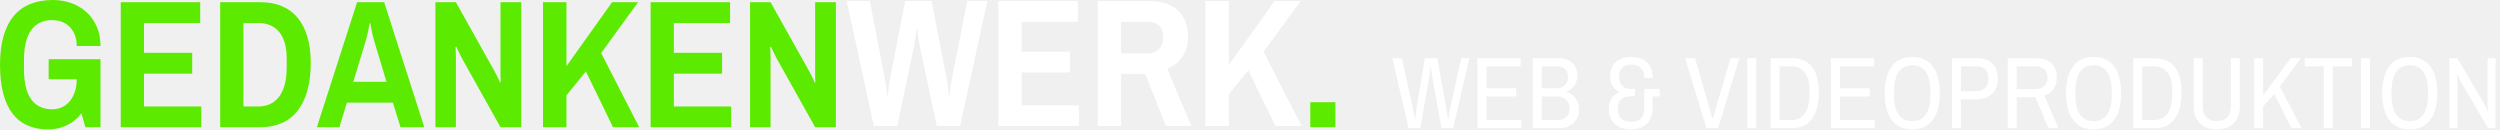
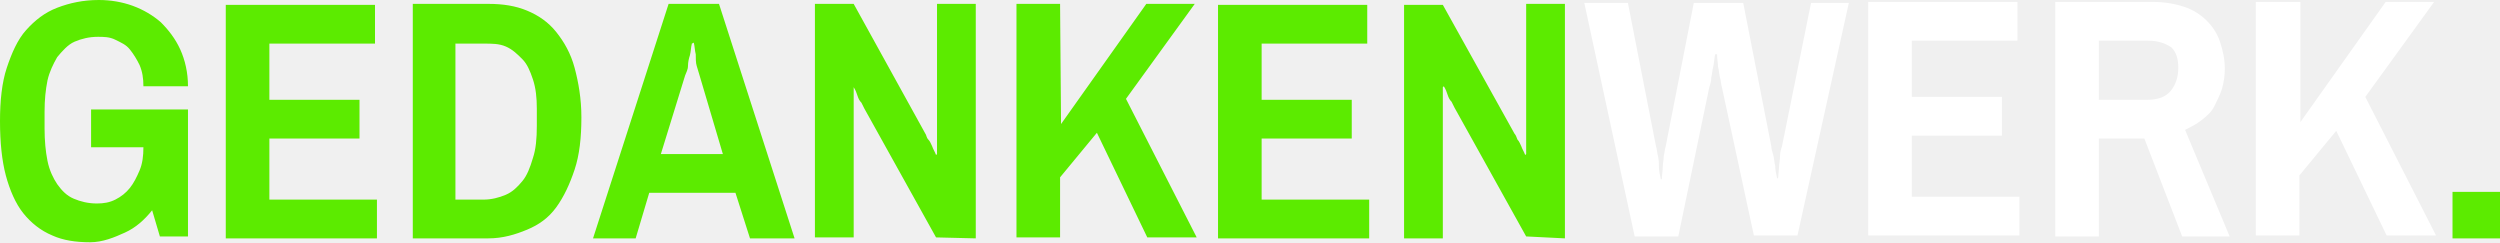
- <svg xmlns="http://www.w3.org/2000/svg" height="25" viewBox="0 0 483 25" width="483">
-   <g fill="none" fill-rule="evenodd">
-     <path d="m280.737 24.769h-2.243l-1.656-9.176c-.039-.225-.08-.489-.125-.794-.045-.305-.087-.602-.125-.891-.045-.334-.09-.674-.135-1.021h-.077c-.039.347-.08.687-.125 1.021-.039.289-.08.586-.125.891-.045.305-.087.57-.125.794l-1.608 9.176h-2.253l-3.139-13.528h1.829l2.08 9.349c.045.199.09.436.135.713.045.276.09.539.135.79.045.295.093.597.144.905h.077c.026-.244.055-.497.087-.761.032-.225.067-.48.106-.765.039-.286.083-.579.135-.881l1.569-9.349h2.398l1.685 9.349c.045.244.09.506.135.785s.083.541.116.785c.039.282.074.562.106.838h.077l.135-.867c.039-.244.082-.506.13-.785.048-.279.098-.531.149-.756l2.07-9.349h1.579zm4.708 0v-13.528h8.348v1.579h-6.605v4.237h5.739v1.579h-5.739v4.554h6.721v1.579zm10.688-13.528h5.132c.501 0 .964.079 1.391.236.427.157.794.38 1.102.669.308.289.55.637.727 1.045.177.408.265.862.265 1.362 0 .392-.053.754-.159 1.088-.106.334-.252.634-.438.9s-.406.496-.66.688c-.254.193-.525.34-.814.443v.077c.334.103.647.258.939.467.292.209.546.459.761.751s.384.626.506 1.001.183.778.183 1.208c0 .571-.101 1.078-.303 1.521-.202.443-.477.818-.823 1.127-.347.308-.749.542-1.208.703-.459.16-.948.241-1.468.241h-5.132zm1.733 7.395v4.554h3.158c.321 0 .618-.048.891-.144s.507-.239.703-.428c.196-.189.35-.424.462-.703.112-.279.169-.602.169-.968 0-.308-.055-.602-.164-.881s-.265-.525-.467-.737c-.202-.212-.448-.38-.737-.506-.289-.125-.613-.188-.972-.188zm0-5.816v4.237h2.879c.334 0 .635-.058.905-.173.27-.116.501-.27.693-.462.193-.193.34-.417.443-.674s.154-.53.154-.818c0-.706-.189-1.234-.568-1.584s-.879-.525-1.502-.525zm17.322-1.82c.597 0 1.147.088 1.651.265.504.177.936.427 1.295.751.359.324.64.714.843 1.17.202.456.303.966.303 1.531v.347h-1.618v-.173c0-.417-.063-.778-.188-1.083-.125-.305-.298-.555-.52-.751s-.485-.34-.79-.433c-.305-.093-.637-.14-.997-.14-.321 0-.626.043-.915.13-.289.087-.541.223-.756.409-.215.186-.385.427-.51.722-.125.295-.188.652-.188 1.069 0 .398.056.746.169 1.045s.263.546.453.741c.189.196.408.342.655.438.247.096.509.144.785.144h1.011v1.435h-.972c-.302 0-.592.035-.871.106s-.528.197-.746.38c-.218.183-.393.428-.525.737-.132.308-.197.703-.197 1.184 0 .443.063.823.188 1.141.125.318.3.578.525.78s.497.35.818.443.674.14 1.059.14c1.675 0 2.513-.841 2.513-2.523v-3.823h2.994v1.454h-1.377v2.301c0 .616-.091 1.175-.274 1.675-.183.501-.453.928-.809 1.281-.356.353-.801.626-1.334.818s-1.149.289-1.849.289c-.616 0-1.181-.088-1.695-.265-.514-.177-.955-.43-1.324-.761-.369-.331-.658-.735-.867-1.213s-.313-1.019-.313-1.622c0-.449.051-.854.154-1.213.103-.359.242-.677.419-.953.177-.276.387-.509.631-.698s.51-.339.799-.448v-.077c-.25-.141-.483-.305-.698-.491-.215-.186-.401-.401-.558-.645-.157-.244-.279-.522-.366-.833-.087-.311-.13-.666-.13-1.064 0-.603.098-1.136.294-1.598.196-.462.475-.851.838-1.165.363-.315.798-.552 1.305-.713.507-.16 1.069-.241 1.685-.241zm16.735 13.769h-2.234l-4.121-13.528h1.916l3.351 11.622h.077l3.447-11.622h1.685zm7.385 0h-1.733v-13.528h1.733zm2.763 0v-13.528h4.208c.796 0 1.51.138 2.142.414.632.276 1.17.688 1.613 1.237.443.549.782 1.232 1.016 2.051.234.818.351 1.773.351 2.865 0 1.155-.117 2.168-.351 3.038-.234.87-.573 1.595-1.016 2.176s-.981 1.017-1.613 1.309c-.632.292-1.346.438-2.142.438zm1.743-11.949v10.37h2.301c.533 0 1.013-.101 1.439-.303.427-.202.791-.505 1.093-.91.302-.404.534-.913.698-1.526s.246-1.33.246-2.152v-.982c0-.751-.082-1.409-.246-1.974-.164-.565-.396-1.033-.698-1.406-.302-.372-.666-.652-1.093-.838-.427-.186-.907-.279-1.439-.279zm9.927 11.949v-13.528h8.348v1.579h-6.605v4.237h5.739v1.579h-5.739v4.554h6.721v1.579zm15.695-13.769c.828 0 1.573.144 2.234.433.661.289 1.22.725 1.675 1.309.456.584.806 1.313 1.05 2.186s.366 1.897.366 3.072-.122 2.2-.366 3.076c-.244.876-.594 1.605-1.05 2.186-.456.581-1.014 1.016-1.675 1.305-.661.289-1.406.433-2.234.433-.828 0-1.571-.144-2.229-.433-.658-.289-1.215-.724-1.671-1.305-.456-.581-.806-1.309-1.05-2.186-.244-.876-.366-1.902-.366-3.076s.122-2.199.366-3.072.594-1.602 1.05-2.186c.456-.584 1.013-1.021 1.671-1.309.658-.289 1.401-.433 2.229-.433zm0 1.598c-.539 0-1.025.101-1.459.303-.433.202-.802.509-1.107.92-.305.411-.538.923-.698 1.536-.16.613-.241 1.33-.241 2.152v.992c0 .822.08 1.541.241 2.157.16.616.393 1.128.698 1.536.305.408.674.713 1.107.915s.92.303 1.459.303c.546 0 1.035-.101 1.468-.303.433-.202.801-.507 1.102-.915.302-.408.534-.92.698-1.536.164-.616.246-1.335.246-2.157v-.992c0-.822-.082-1.539-.246-2.152-.164-.613-.396-1.125-.698-1.536-.302-.411-.669-.717-1.102-.92-.433-.202-.923-.303-1.468-.303zm9.417 6.586v5.585h-1.743v-13.528h4.834c.668 0 1.253.096 1.757.289s.926.462 1.266.809c.34.347.595.762.765 1.247s.255 1.019.255 1.603c0 .597-.093 1.139-.279 1.627-.186.488-.454.908-.804 1.261-.35.353-.775.626-1.276.818-.501.193-1.062.289-1.685.289zm0-6.365v4.795h3.033c.347 0 .66-.058.939-.173s.52-.279.722-.491c.202-.212.358-.467.467-.765s.164-.631.164-.997c0-.738-.196-1.318-.587-1.738-.392-.42-.96-.631-1.704-.631zm18.525 2.166c0 .841-.21 1.568-.631 2.181-.42.613-1.009 1.051-1.767 1.314l2.715 6.287h-1.926l-2.513-5.979h-3.62v5.979h-1.743v-13.528h5.45c.661 0 1.244.091 1.748.274s.926.438 1.266.765.595.721.765 1.18c.17.459.255.968.255 1.526zm-7.741-2.166v4.4h3.64c.347 0 .661-.053.944-.159.282-.106.523-.257.722-.453.199-.196.353-.432.462-.708.109-.276.164-.581.164-.915 0-.674-.196-1.204-.587-1.589-.392-.385-.96-.578-1.704-.578zm14.838-1.82c.828 0 1.573.144 2.234.433.661.289 1.22.725 1.675 1.309.456.584.806 1.313 1.05 2.186.244.873.366 1.897.366 3.072s-.122 2.2-.366 3.076c-.244.876-.594 1.605-1.05 2.186-.456.581-1.014 1.016-1.675 1.305-.661.289-1.406.433-2.234.433s-1.571-.144-2.229-.433c-.658-.289-1.215-.724-1.671-1.305-.456-.581-.806-1.309-1.05-2.186-.244-.876-.366-1.902-.366-3.076s.122-2.199.366-3.072.594-1.602 1.05-2.186c.456-.584 1.013-1.021 1.671-1.309.658-.289 1.401-.433 2.229-.433zm0 1.598c-.539 0-1.025.101-1.459.303-.433.202-.802.509-1.107.92-.305.411-.538.923-.698 1.536-.16.613-.241 1.33-.241 2.152v.992c0 .822.08 1.541.241 2.157.16.616.393 1.128.698 1.536.305.408.674.713 1.107.915.433.202.92.303 1.459.303.546 0 1.035-.101 1.468-.303s.801-.507 1.102-.915c.302-.408.534-.92.698-1.536.164-.616.246-1.335.246-2.157v-.992c0-.822-.082-1.539-.246-2.152-.164-.613-.396-1.125-.698-1.536-.302-.411-.669-.717-1.102-.92-.433-.202-.923-.303-1.468-.303zm7.674 12.171v-13.528h4.208c.796 0 1.51.138 2.142.414.632.276 1.17.688 1.613 1.237.443.549.782 1.232 1.016 2.051.234.818.351 1.773.351 2.865 0 1.155-.117 2.168-.351 3.038-.234.87-.573 1.595-1.016 2.176-.443.581-.981 1.017-1.613 1.309-.632.292-1.346.438-2.142.438zm1.743-11.949v10.37h2.301c.533 0 1.013-.101 1.439-.303.427-.202.791-.505 1.093-.91.302-.404.534-.913.698-1.526s.246-1.33.246-2.152v-.982c0-.751-.082-1.409-.246-1.974-.164-.565-.396-1.033-.698-1.406-.302-.372-.666-.652-1.093-.838-.427-.186-.907-.279-1.439-.279zm18.843 7.549c0 .764-.101 1.433-.303 2.008s-.496 1.058-.881 1.449c-.385.392-.854.685-1.406.881-.552.196-1.175.294-1.868.294-.693 0-1.316-.098-1.868-.294-.552-.196-1.021-.489-1.406-.881s-.679-.875-.881-1.449-.303-1.244-.303-2.008v-9.128h1.733v9.234c0 .956.242 1.685.727 2.186.485.501 1.151.751 1.998.751s1.513-.25 1.998-.751c.485-.501.727-1.229.727-2.186v-9.234h1.733zm4.497-1.974 5.363-7.154h1.926l-4.063 5.459 4.208 8.069h-1.974l-3.293-6.605-2.166 2.407v4.198h-1.743v-13.528h1.743zm8.04-7.154h9.109v1.579h-3.688v11.949h-1.733v-11.949h-3.688zm12.613 13.528h-1.733v-13.528h1.733zm7.674-13.769c.828 0 1.573.144 2.234.433.661.289 1.22.725 1.675 1.309.456.584.806 1.313 1.05 2.186s.366 1.897.366 3.072-.122 2.2-.366 3.076c-.244.876-.594 1.605-1.05 2.186-.456.581-1.014 1.016-1.675 1.305-.661.289-1.406.433-2.234.433-.828 0-1.571-.144-2.229-.433-.658-.289-1.215-.724-1.671-1.305-.456-.581-.806-1.309-1.05-2.186-.244-.876-.366-1.902-.366-3.076s.122-2.199.366-3.072c.244-.873.594-1.602 1.05-2.186.456-.584 1.013-1.021 1.671-1.309.658-.289 1.401-.433 2.229-.433zm0 1.598c-.539 0-1.025.101-1.459.303-.433.202-.802.509-1.107.92-.305.411-.538.923-.698 1.536-.16.613-.241 1.33-.241 2.152v.992c0 .822.08 1.541.241 2.157.16.616.393 1.128.698 1.536.305.408.674.713 1.107.915s.92.303 1.459.303c.546 0 1.035-.101 1.468-.303.433-.202.801-.507 1.102-.915.302-.408.534-.92.698-1.536.164-.616.246-1.335.246-2.157v-.992c0-.822-.082-1.539-.246-2.152-.164-.613-.396-1.125-.698-1.536-.302-.411-.669-.717-1.102-.92-.433-.202-.923-.303-1.468-.303zm16.59 12.171h-1.444l-5.055-8.618c-.09-.148-.185-.323-.284-.525-.099-.202-.194-.4-.284-.592-.103-.218-.205-.449-.308-.693l-.058.019c.013.238.026.465.039.684.013.186.022.382.029.587.006.205.01.379.01.52v8.618h-1.56v-13.528h1.502l5.036 8.492c.071.128.152.297.246.506s.185.409.274.602c.096.231.196.469.298.713l.058-.019c-.013-.257-.022-.501-.029-.732-.013-.199-.021-.4-.024-.602-.003-.202-.005-.358-.005-.467v-8.492h1.56z" fill="#fff" />
-     <path d="m237.416.2v12.354l8.817-12.354h5.026l-7.136 9.811 7.342 14.33h-5.06l-5.232-10.773-3.757 4.622v6.151h-4.528v-24.141zm-16.158 14.072h-4.666v10.069h-4.494v-24.141h10.086c1.212 0 2.279.172 3.199.515s1.69.822 2.307 1.435c.618.613 1.084 1.34 1.398 2.182s.472 1.761.472 2.758c0 .733-.094 1.42-.283 2.062-.189.641-.457 1.226-.806 1.753s-.772.994-1.269 1.4c-.497.407-1.061.736-1.69.988l4.648 11.048h-4.889zm.463-10.052h-5.129v6.082h4.957c1.098 0 1.898-.284 2.401-.851.503-.567.755-1.355.755-2.363 0-.882-.237-1.581-.712-2.096-.475-.515-1.232-.773-2.273-.773zm-13.277 20.12h-15.558v-24.141h15.352v4.021h-10.858v5.756h9.314v4.021h-9.314v6.34h11.064zm-22.934 0h-4.528l-3.276-15.378c-.069-.309-.132-.659-.189-1.048-.057-.389-.109-.762-.154-1.117-.046-.412-.091-.83-.137-1.254h-.154c-.069.458-.126.899-.172 1.323-.057.367-.109.745-.154 1.134-.046.389-.097.71-.154.962l-3.242 15.378h-4.528l-5.232-24.141h4.46l2.882 14.845c.057.263.111.59.163.979.051.389.1.762.146 1.117.046.424.097.853.154 1.289h.137c.046-.447.091-.882.137-1.306.046-.367.094-.739.146-1.117.051-.378.106-.699.163-.962l2.916-14.845h5.094l2.882 14.845c.046.241.097.553.154.936s.109.759.154 1.125c.046.424.097.865.154 1.323h.137l.137-1.237c.046-.344.094-.713.146-1.108.051-.395.111-.742.18-1.04l2.95-14.845h3.859z" fill="#fff" />
-     <path d="m10.223 0c1.212 0 2.373.192 3.482.576 1.109.384 2.087.951 2.933 1.701.846.75 1.521 1.678 2.024 2.784.503 1.105.755 2.38.755 3.823h-4.597c0-.825-.126-1.546-.377-2.165-.252-.619-.592-1.14-1.021-1.564-.429-.424-.932-.742-1.509-.954-.577-.212-1.192-.318-1.844-.318-.938 0-1.75.178-2.436.533-.686.355-1.252.865-1.698 1.529-.446.664-.775 1.475-.986 2.431-.212.956-.317 2.036-.317 3.239v1.77c0 1.226.109 2.32.326 3.282.217.962.552 1.773 1.003 2.431.452.659 1.021 1.16 1.707 1.503.686.344 1.498.515 2.436.515.686 0 1.318-.137 1.895-.412.577-.275 1.075-.664 1.492-1.168.417-.504.743-1.114.978-1.83.234-.716.352-1.515.352-2.397h-5.42v-3.866h10.017v13.127h-2.916l-.772-2.68c-.778 1.031-1.724 1.807-2.839 2.328-1.115.521-2.313.782-3.594.782-1.475 0-2.79-.249-3.945-.747-1.155-.498-2.127-1.26-2.916-2.285-.789-1.025-1.392-2.322-1.81-3.892s-.626-3.425-.626-5.567c0-2.131.229-3.981.686-5.55.457-1.569 1.121-2.869 1.99-3.9.869-1.031 1.938-1.798 3.208-2.302 1.269-.504 2.716-.756 4.34-.756zm28.663 24.57v-4.003h-11.064v-6.34h9.314v-4.021h-9.314v-5.756h10.858v-4.021h-15.352v24.141zm11.493 0h-7.839v-24.141h7.839c1.498 0 2.845.246 4.04.739s2.207 1.229 3.036 2.208c.829.979 1.467 2.199 1.913 3.66.446 1.46.669 3.164.669 5.112 0 2.062-.223 3.869-.669 5.421s-1.084 2.847-1.913 3.883c-.829 1.037-1.841 1.816-3.036 2.337s-2.542.782-4.04.782zm-.429-20.12h-2.916v16.117h2.916c.835 0 1.587-.158 2.256-.473.669-.315 1.241-.785 1.715-1.409.475-.624.838-1.409 1.089-2.354.252-.945.377-2.048.377-3.308v-1.753c0-1.134-.126-2.128-.377-2.981-.252-.853-.615-1.564-1.089-2.131-.475-.567-1.046-.994-1.715-1.28-.669-.286-1.421-.43-2.256-.43zm32.025 20.12h-4.597l-1.475-4.742h-8.885l-1.441 4.742h-4.357l7.77-24.141h5.232zm-10.566-20.086c-.069.424-.143.83-.223 1.22-.069.332-.143.687-.223 1.065s-.166.704-.257.979l-2.453 8.058h6.415l-2.419-8.058c-.091-.321-.183-.67-.274-1.048-.091-.378-.166-.733-.223-1.065-.08-.378-.149-.762-.206-1.151zm29.298 20.086v-24.141h-4.014v13.918c0 .218.006.441.017.67 0 .263.006.55.017.859l-.103.103c-.137-.309-.269-.607-.395-.893-.114-.241-.237-.487-.369-.739-.132-.252-.243-.458-.334-.619l-7.444-13.299h-3.962v24.141h3.962v-13.436c0-.16-.003-.352-.009-.576-.006-.223-.014-.444-.026-.662-.011-.252-.023-.51-.034-.773l.137-.103c.16.332.309.647.446.945.126.252.249.501.369.747.12.246.214.432.283.558l7.444 13.299zm8.731-24.141h-4.528v24.141h4.528v-6.151l3.757-4.622 5.232 10.773h5.06l-7.342-14.33 7.136-9.811h-5.026l-8.817 12.354zm31.819 24.141v-4.003h-11.064v-6.34h9.314v-4.021h-9.314v-5.756h10.858v-4.021h-15.352v24.141zm20.241 0v-24.141h-4.014v13.918c0 .218.006.441.017.67 0 .263.006.55.017.859l-.103.103c-.137-.309-.269-.607-.395-.893-.114-.241-.237-.487-.369-.739-.132-.252-.243-.458-.334-.619l-7.444-13.299h-3.962v24.141h3.962v-13.436c0-.16-.003-.352-.009-.576-.006-.223-.014-.444-.026-.662-.011-.252-.023-.51-.034-.773l.137-.103c.16.332.309.647.446.945.126.252.249.501.369.747.12.246.214.432.283.558l7.444 13.299zm96.503 0h-4.854v-4.828h4.854z" fill="#5ceb00" />
+ <svg xmlns="http://www.w3.org/2000/svg" enable-background="new 0 0 258 25" viewBox="0 0 258 25">
+   <g clip-rule="evenodd" fill-rule="evenodd">
+     <path d="m237.4.2v12.4l8.8-12.4h5l-7.1 9.8 7.3 14.3h-5.1l-5.2-10.8-3.8 4.6v6.2h-4.5v-24.1zm-16.1 14.1h-4.7v10.1h-4.5v-24.2h10.1c1.2 0 2.3.2 3.2.5s1.7.8 2.3 1.4 1.1 1.3 1.4 2.2.5 1.8.5 2.8c0 .7-.1 1.4-.3 2.1-.2.6-.5 1.2-.8 1.8s-.8 1-1.3 1.4-1.1.7-1.7 1l4.6 11h-4.9zm.4-10.1h-5.1v6.1h5c1.1 0 1.9-.3 2.4-.9s.8-1.4.8-2.4c0-.9-.2-1.6-.7-2.1-.6-.4-1.3-.7-2.4-.7zm-13.3 20.1h-15.6v-24.1h15.4v4h-10.9v5.8h9.3v4h-9.3v6.3h11.1zm-22.9 0h-4.5l-3.3-15.3c-.1-.3-.1-.7-.2-1-.1-.4-.1-.8-.2-1.1 0-.4-.1-.8-.1-1.3h-.2c-.1.5-.1.9-.2 1.3s-.1.7-.2 1.1c0 .4-.1.7-.2 1l-3.2 15.4h-4.5l-5.2-24.1h4.5l2.9 14.8c.1.3.1.6.2 1s.1.8.1 1.1c0 .4.1.9.2 1.3h.1c0-.4.1-.9.1-1.3s.1-.7.1-1.1c.1-.4.1-.7.2-1l2.9-14.8h5.1l2.9 14.8c0 .2.1.6.2.9s.1.8.2 1.1c0 .4.1.9.2 1.3h.1l.1-1.2c0-.3.1-.7.1-1.1s.1-.7.2-1l3-14.8h3.9z" fill="#fff" />
+     <path d="m10.2 0c1.2 0 2.4.2 3.5.6s2.1 1 2.9 1.7c.8.8 1.5 1.7 2 2.8s.8 2.4.8 3.8h-4.6c0-.8-.1-1.5-.4-2.2-.3-.6-.6-1.1-1-1.6s-.9-.7-1.5-1-1.2-.3-1.8-.3c-.9 0-1.7.2-2.4.5s-1.3 1-1.8 1.6c-.4.7-.8 1.5-1 2.4-.2 1-.3 2-.3 3.2v1.8c0 1.2.1 2.3.3 3.3s.6 1.8 1 2.4c.5.7 1 1.2 1.7 1.5s1.5.5 2.4.5c.7 0 1.3-.1 1.9-.4s1.1-.7 1.5-1.2.7-1.1 1-1.8.4-1.5.4-2.4h-5.4v-3.9h10v13.1h-2.9l-.8-2.7c-.8 1-1.7 1.8-2.8 2.3s-2.3 1-3.6 1c-1.5 0-2.8-.2-3.9-.7-1.2-.5-2.2-1.3-3-2.3s-1.4-2.4-1.8-3.9-.6-3.4-.6-5.6c0-2.1.2-4 .7-5.5s1.1-2.9 2-3.9 1.9-1.8 3.2-2.3 2.7-.8 4.3-.8zm28.7 24.6v-4h-11.1v-6.3h9.3v-4h-9.3v-5.8h10.9v-4h-15.4v24.1zm11.5 0h-7.8v-24.2h7.8c1.5 0 2.8.2 4 .7s2.2 1.2 3 2.2 1.5 2.2 1.9 3.7.7 3.2.7 5.1c0 2.1-.2 3.9-.7 5.4s-1.1 2.8-1.9 3.9-1.8 1.8-3 2.3-2.5.9-4 .9zm-.5-20.1h-2.9v16.1h2.9c.8 0 1.6-.2 2.3-.5s1.2-.8 1.7-1.4.8-1.4 1.1-2.4c.3-.9.4-2 .4-3.3v-1.8c0-1.1-.1-2.1-.4-3s-.6-1.6-1.1-2.1-1-1-1.7-1.3-1.4-.3-2.3-.3zm32.1 20.1h-4.6l-1.5-4.7h-8.9l-1.4 4.7h-4.4l7.8-24.2h5.2zm-10.6-20.1c-.1.4-.1.8-.2 1.2-.1.3-.2.7-.2 1.1s-.2.7-.3 1l-2.5 8.1h6.4l-2.4-8.1c-.1-.3-.2-.7-.3-1s-.1-.8-.1-1.2c-.1-.4-.1-.8-.2-1.2zm29.3 20.1v-24.2h-4v13.9.7.9l-.1.1c-.1-.3-.3-.6-.4-.9-.1-.2-.2-.5-.4-.7s-.2-.5-.3-.6l-7.4-13.4h-4v24.1h4v-13.4c0-.2 0-.4 0-.6s0-.4 0-.7 0-.5 0-.8c.2.3.3.6.4.9s.2.5.4.7c.1.2.2.4.3.6l7.4 13.3zm8.7-24.2h-4.5v24.1h4.5v-6.2l3.8-4.6 5.2 10.8h5.1l-7.3-14.3 7.1-9.8h-5l-8.8 12.4zm31.9 24.2v-4h-11.1v-6.3h9.3v-4h-9.3v-5.8h10.9v-4h-15.4v24.1zm20.2 0v-24.2h-4v13.9.7.9l-.1.1c-.1-.3-.3-.6-.4-.9-.1-.2-.2-.5-.4-.7-.1-.3-.2-.5-.3-.6l-7.4-13.3h-4v24.1h4v-13.5c0-.2 0-.4 0-.6s0-.4 0-.7 0-.5 0-.8l.1-.1c.2.3.3.6.4.9s.2.5.4.7c.1.2.2.4.3.6l7.4 13.3zm96.5 0h-4.9v-4.8h4.9z" fill="#5ceb00" />
  </g>
</svg>
